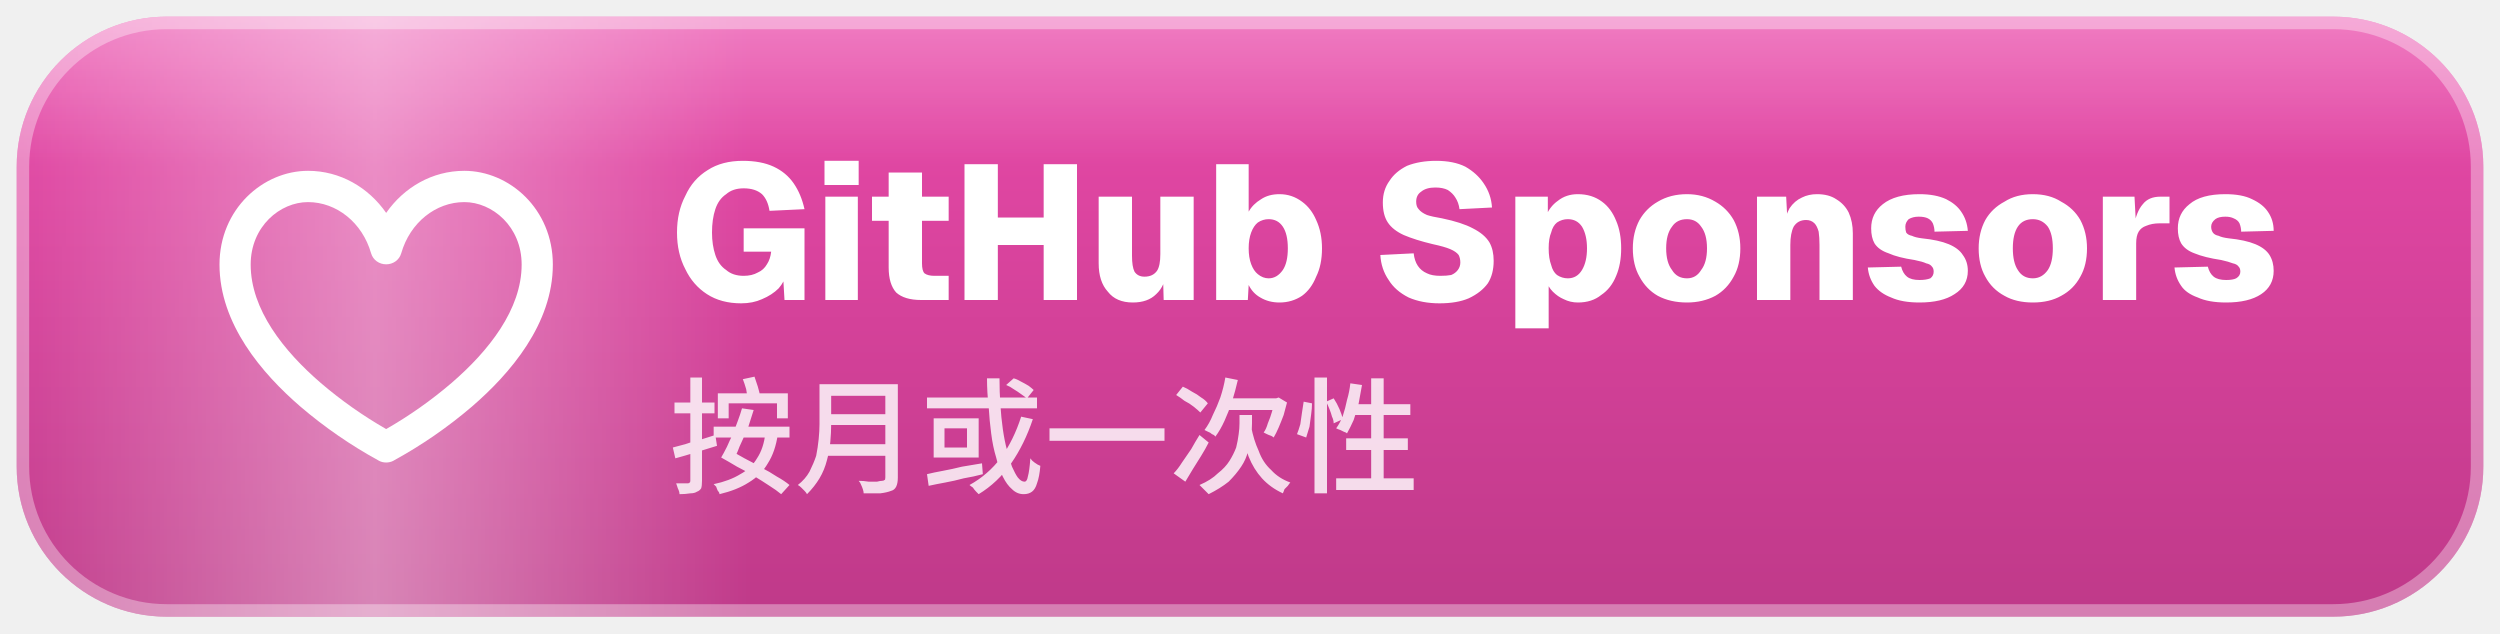
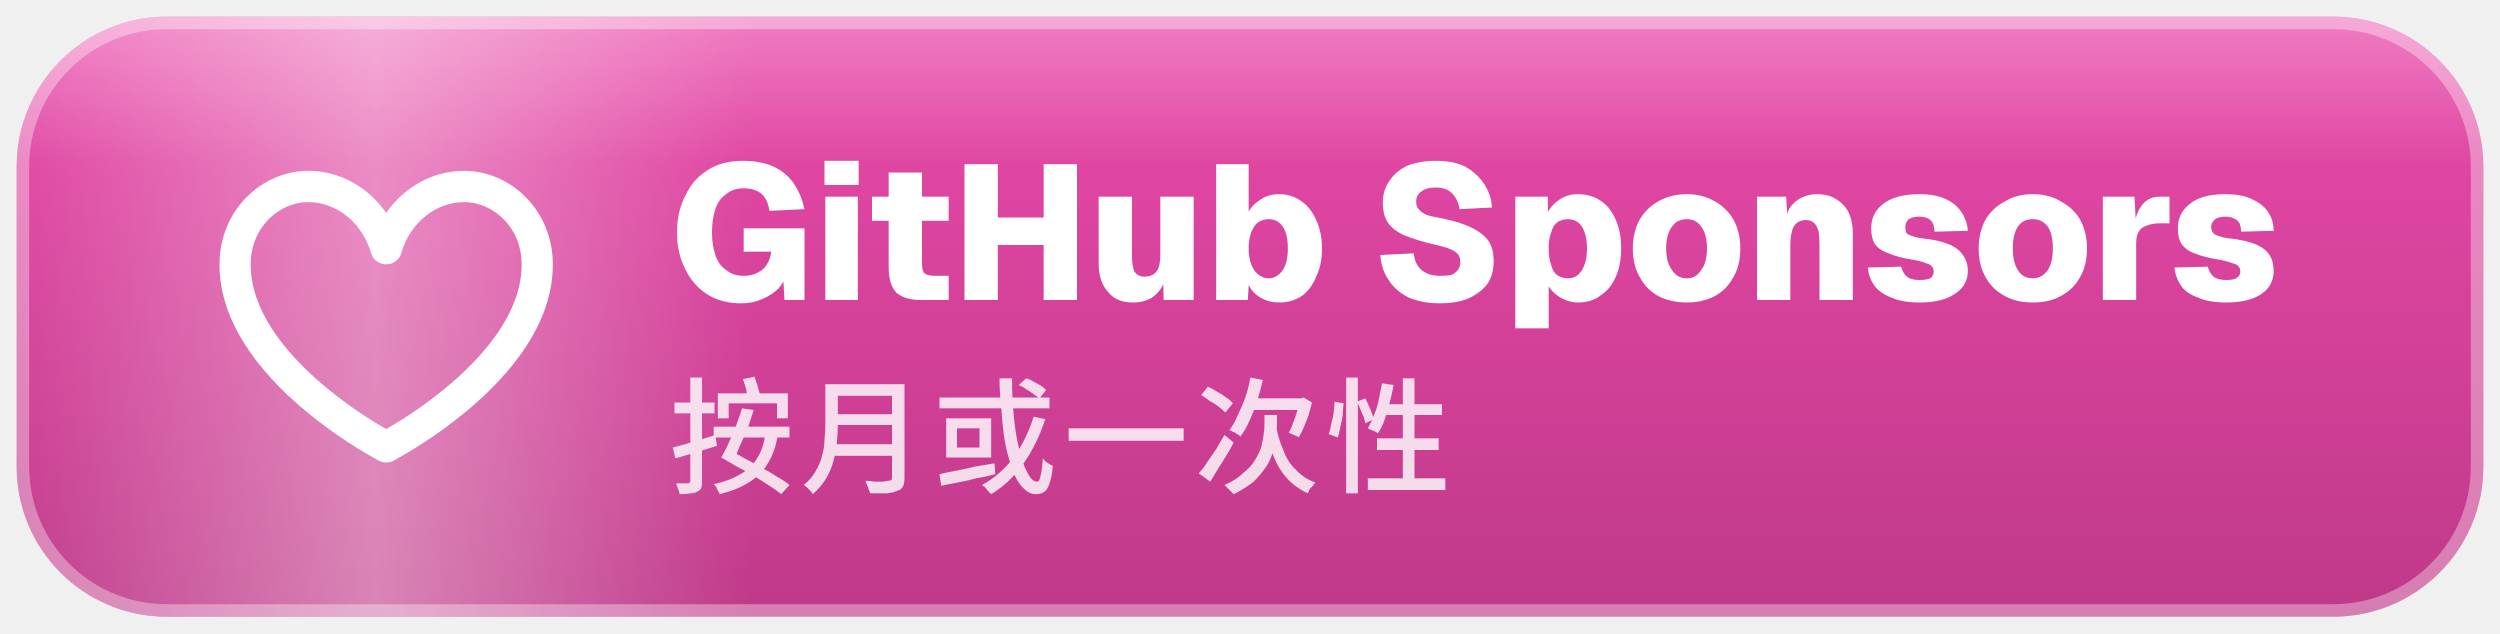
<svg xmlns="http://www.w3.org/2000/svg" width="300" height="76" viewBox="0 0 300 76">
  <defs>
    <linearGradient id="f" x1="0" y1="0" x2="0" y2="1">
      <stop offset="0" stop-color="#EA4AAA" />
      <stop offset="1" stop-color="#BF3989" />
    </linearGradient>
    <linearGradient id="s" x1="0" y1="0" x2="1" y2="0">
      <stop offset="0" stop-color="#fff" stop-opacity="0" />
      <stop offset=".5" stop-color="#fff" stop-opacity=".38" />
      <stop offset="1" stop-color="#fff" stop-opacity="0" />
    </linearGradient>
    <linearGradient id="t" x1="0" y1="0" x2="0" y2="1">
      <stop offset="0" stop-color="#fff" stop-opacity=".28" />
      <stop offset=".5" stop-color="#fff" stop-opacity="0" />
    </linearGradient>
    <clipPath id="c">
      <rect x="2" y="2" width="296" height="72" rx="18" />
    </clipPath>
  </defs>
  <style>@keyframes sh{0%{transform:translateX(-140px) skewX(-22deg)}55%,100%{transform:translateX(440px) skewX(-22deg)}}.sh{animation:sh 3.6s ease-in-out infinite}@keyframes beat{0%,50%,100%{transform:scale(1)}12%{transform:scale(1.18)}24%{transform:scale(.95)}36%{transform:scale(1.1)}}.m{animation:beat 1.8s ease-in-out infinite;transform-box:fill-box;transform-origin:center}@media (prefers-reduced-motion:reduce){*{animation:none!important}}</style>
  <rect x="2" y="2" width="296" height="72" rx="18" fill="url(#f)" />
  <g clip-path="url(#c)">
    <rect x="2" y="2" width="296" height="36.0" fill="url(#t)" />
    <rect class="sh" x="0" y="0" width="90" height="76" fill="url(#s)" />
  </g>
  <rect x="2.75" y="2.75" width="294.5" height="70.5" rx="17.25" fill="none" stroke="#fff" stroke-opacity=".35" stroke-width="1.5" />
  <g class="m">
    <path transform="translate(26.34 18.00) scale(1.6667)" fill="#fff" d="M17.625 1.499c-2.32 0-4.354 1.203-5.625 3.03-1.271-1.827-3.305-3.03-5.625-3.03C3.129 1.499 0 4.253 0 8.249c0 4.275 3.068 7.847 5.828 10.227a33.14 33.14 0 0 0 5.616 3.876l.028.017.008.003-.001.003c.163.085.342.126.521.125.179.001.358-.041.521-.125l-.001-.003.008-.003.028-.017a33.14 33.14 0 0 0 5.616-3.876C20.932 16.096 24 12.524 24 8.249c0-3.996-3.129-6.75-6.375-6.75zm-.919 15.275a30.766 30.766 0 0 1-4.703 3.316l-.004-.002-.004.002a30.955 30.955 0 0 1-4.703-3.316c-2.677-2.307-5.047-5.298-5.047-8.523 0-2.754 2.121-4.5 4.125-4.5 2.06 0 3.914 1.479 4.544 3.684.143.495.596.797 1.086.796.49.001.943-.302 1.085-.796.63-2.205 2.484-3.684 4.544-3.684 2.004 0 4.125 1.746 4.125 4.5 0 3.225-2.37 6.216-5.048 8.523z" />
  </g>
  <path transform="translate(80.34 36.00)" fill="#fff" d="M8.6 0.4Q6.2 0.4 4.5 -0.7Q2.8 -1.8 1.9 -3.7Q0.9 -5.6 0.9 -8.1Q0.9 -10.6 1.9 -12.5Q2.8 -14.5 4.6 -15.6Q6.3 -16.7 8.8 -16.7Q11 -16.7 12.5 -16Q14 -15.3 14.9 -14Q15.8 -12.7 16.2 -10.9L12 -10.7Q11.8 -12 11.1 -12.7Q10.3 -13.4 8.9 -13.4Q7.6 -13.4 6.8 -12.7Q5.9 -12.1 5.5 -10.9Q5.1 -9.7 5.1 -8.1Q5.1 -6.6 5.5 -5.4Q5.9 -4.2 6.8 -3.6Q7.6 -2.9 8.9 -2.9Q9.9 -2.9 10.6 -3.3Q11.3 -3.6 11.7 -4.3Q12.1 -4.9 12.2 -5.8H8.9V-8.6H16.2V0H13.8L13.6 -3.4L14.1 -3.3Q13.8 -2.2 13.1 -1.4Q12.3 -0.6 11.1 -0.1Q10 0.4 8.6 0.4Z M18.7 0V-12.4H22.6V0ZM18.6 -13.8V-16.7H22.7V-13.8Z M30.2 0Q28.2 0 27.2 -0.9Q26.3 -1.9 26.3 -3.9V-15.3H30.3V-4.4Q30.3 -3.5 30.6 -3.2Q31 -2.9 31.8 -2.9H33.5V0ZM24.3 -9.5V-12.4H33.5V-9.5Z M35.4 0V-16.3H39.4V-8.6L37.7 -9.9H46.6L44.9 -8.6V-16.3H48.9V0H44.9V-7.8L46.6 -6.6H37.7L39.4 -7.8V0Z M55.6 0.3Q53.6 0.3 52.6 -1Q51.5 -2.2 51.5 -4.4V-12.4H55.5V-5.3Q55.5 -4 55.8 -3.4Q56.2 -2.8 57 -2.8Q58 -2.8 58.5 -3.5Q58.9 -4.1 58.9 -5.5V-12.4H62.9V0H59.3L59.2 -3.7L59.7 -3.7Q59.5 -1.7 58.4 -0.7Q57.4 0.3 55.6 0.3Z M73.2 0.3Q71.9 0.3 70.9 -0.3Q70 -0.8 69.5 -1.8L69.4 0H65.6V-16.3H69.5V-10.6Q70 -11.5 71 -12.1Q71.9 -12.7 73.2 -12.7Q74.7 -12.7 75.9 -11.8Q77 -11 77.6 -9.6Q78.3 -8.1 78.3 -6.2Q78.3 -4.2 77.6 -2.8Q77 -1.3 75.9 -0.5Q74.7 0.3 73.2 0.3ZM71.9 -2.6Q72.9 -2.6 73.6 -3.6Q74.2 -4.5 74.2 -6.2Q74.2 -7.9 73.6 -8.8Q73 -9.7 71.9 -9.7Q71.2 -9.7 70.6 -9.3Q70.1 -8.9 69.8 -8.1Q69.5 -7.3 69.5 -6.2Q69.5 -5.1 69.8 -4.3Q70.1 -3.5 70.6 -3.1Q71.2 -2.6 71.9 -2.6Z M92.4 0.4Q90.3 0.4 88.7 -0.3Q87.1 -1.1 86.3 -2.4Q85.4 -3.7 85.3 -5.4L89.3 -5.6Q89.4 -4.7 89.8 -4.1Q90.2 -3.5 90.9 -3.2Q91.5 -2.9 92.5 -2.9Q93.3 -2.9 93.8 -3Q94.3 -3.2 94.6 -3.6Q94.9 -4 94.9 -4.5Q94.9 -5 94.7 -5.4Q94.4 -5.8 93.7 -6.1Q93 -6.4 91.6 -6.7Q89.5 -7.2 88.1 -7.8Q86.8 -8.4 86.2 -9.3Q85.6 -10.2 85.6 -11.7Q85.6 -13.2 86.4 -14.3Q87.1 -15.4 88.5 -16.1Q90 -16.7 92 -16.7Q94.1 -16.7 95.5 -16Q96.9 -15.2 97.7 -14Q98.6 -12.7 98.7 -11.1L94.8 -10.9Q94.7 -11.7 94.3 -12.3Q94 -12.8 93.4 -13.2Q92.8 -13.5 91.9 -13.5Q90.8 -13.5 90.2 -13Q89.6 -12.6 89.6 -11.8Q89.6 -11.2 89.9 -10.9Q90.2 -10.5 90.9 -10.2Q91.5 -10 92.7 -9.8Q95.1 -9.3 96.4 -8.6Q97.8 -7.9 98.4 -6.9Q98.9 -6 98.9 -4.7Q98.9 -3.1 98.2 -2Q97.4 -0.9 95.9 -0.2Q94.5 0.4 92.4 0.4Z M101.5 3.4V-12.4H105.4L105.4 -9.8L105.1 -9.9Q105.6 -11.2 106.6 -11.9Q107.6 -12.7 109 -12.7Q110.7 -12.7 111.9 -11.8Q113 -11 113.6 -9.5Q114.2 -8.1 114.2 -6.2Q114.2 -4.3 113.6 -2.9Q113 -1.4 111.8 -0.6Q110.7 0.3 109 0.3Q108.1 0.3 107.3 -0.1Q106.6 -0.4 106 -1Q105.4 -1.6 105.2 -2.4L105.5 -2.6V3.4ZM107.8 -2.6Q108.9 -2.6 109.5 -3.6Q110.1 -4.6 110.1 -6.2Q110.1 -7.8 109.5 -8.8Q108.9 -9.7 107.8 -9.7Q107.1 -9.7 106.5 -9.3Q106 -8.9 105.8 -8.1Q105.5 -7.4 105.5 -6.2Q105.5 -5 105.8 -4.2Q106 -3.4 106.5 -3Q107.1 -2.6 107.8 -2.6Z M122.1 0.3Q120.1 0.3 118.6 -0.5Q117.2 -1.3 116.4 -2.8Q115.6 -4.2 115.6 -6.2Q115.6 -8.1 116.4 -9.6Q117.2 -11 118.6 -11.8Q120.1 -12.7 122.1 -12.7Q124 -12.7 125.5 -11.8Q126.9 -11 127.7 -9.6Q128.5 -8.1 128.5 -6.2Q128.5 -4.2 127.7 -2.8Q126.9 -1.3 125.5 -0.5Q124 0.3 122.1 0.3ZM122.1 -2.6Q123.2 -2.6 123.8 -3.6Q124.5 -4.5 124.5 -6.2Q124.5 -7.9 123.8 -8.8Q123.2 -9.7 122.1 -9.7Q120.9 -9.7 120.3 -8.8Q119.6 -7.9 119.6 -6.2Q119.6 -4.5 120.3 -3.6Q120.9 -2.6 122.1 -2.6Z M130.5 0V-12.4H134L134.2 -8.6L133.7 -8.7Q133.9 -10.1 134.4 -11Q135 -11.9 135.9 -12.3Q136.7 -12.7 137.7 -12.7Q139.1 -12.7 140 -12.1Q141 -11.5 141.5 -10.5Q142 -9.4 142 -8V0H138V-6.6Q138 -7.5 137.9 -8.2Q137.7 -8.9 137.4 -9.2Q137 -9.6 136.4 -9.6Q135.4 -9.6 134.9 -8.8Q134.5 -8 134.5 -6.6V0Z M150 0.3Q147.9 0.3 146.6 -0.3Q145.3 -0.8 144.6 -1.7Q143.9 -2.7 143.8 -3.9L147.8 -4Q148 -3.2 148.5 -2.8Q149 -2.4 150 -2.4Q150.8 -2.4 151.3 -2.6Q151.7 -2.9 151.7 -3.4Q151.7 -3.8 151.5 -4Q151.3 -4.3 150.8 -4.4Q150.4 -4.6 149.4 -4.8Q147.4 -5.1 146.3 -5.6Q145.1 -6 144.6 -6.8Q144.2 -7.5 144.2 -8.6Q144.2 -10.4 145.6 -11.5Q147.1 -12.7 150 -12.7Q151.9 -12.7 153.2 -12.1Q154.4 -11.5 155 -10.6Q155.7 -9.6 155.8 -8.3L151.8 -8.2Q151.8 -8.7 151.6 -9.2Q151.4 -9.6 151 -9.8Q150.6 -10 149.9 -10Q149.2 -10 148.7 -9.7Q148.3 -9.3 148.3 -8.8Q148.3 -8.4 148.4 -8.1Q148.6 -7.8 149.1 -7.7Q149.5 -7.5 150.3 -7.4Q152.3 -7.2 153.5 -6.7Q154.7 -6.2 155.2 -5.4Q155.8 -4.6 155.8 -3.5Q155.8 -1.7 154.2 -0.7Q152.7 0.3 150 0.3Z M163.6 0.3Q161.6 0.3 160.2 -0.5Q158.7 -1.3 157.9 -2.8Q157.1 -4.2 157.1 -6.2Q157.1 -8.1 157.9 -9.6Q158.7 -11 160.2 -11.8Q161.6 -12.7 163.6 -12.7Q165.6 -12.7 167 -11.8Q168.5 -11 169.3 -9.6Q170.1 -8.1 170.1 -6.2Q170.1 -4.2 169.3 -2.8Q168.5 -1.3 167 -0.5Q165.6 0.3 163.6 0.3ZM163.6 -2.6Q164.7 -2.6 165.4 -3.6Q166 -4.5 166 -6.2Q166 -7.9 165.4 -8.8Q164.7 -9.7 163.6 -9.7Q162.4 -9.7 161.8 -8.8Q161.2 -7.9 161.2 -6.2Q161.2 -4.5 161.8 -3.6Q162.4 -2.6 163.6 -2.6Z M172 0V-12.4H175.8L176 -8.6L175.7 -8.7Q176 -10.6 176.8 -11.5Q177.5 -12.4 178.9 -12.4H180V-9.2H178.8Q177.9 -9.2 177.2 -8.9Q176.6 -8.7 176.3 -8.2Q176 -7.7 176 -6.8V0Z M186.8 0.3Q184.7 0.3 183.4 -0.3Q182 -0.8 181.4 -1.7Q180.7 -2.7 180.6 -3.9L184.6 -4Q184.8 -3.2 185.3 -2.8Q185.8 -2.4 186.8 -2.4Q187.6 -2.4 188 -2.6Q188.5 -2.9 188.5 -3.4Q188.5 -3.8 188.3 -4Q188.1 -4.3 187.6 -4.4Q187.1 -4.6 186.2 -4.8Q184.2 -5.1 183 -5.6Q181.9 -6 181.4 -6.8Q181 -7.5 181 -8.6Q181 -10.4 182.4 -11.5Q183.8 -12.7 186.7 -12.7Q188.7 -12.7 189.9 -12.1Q191.2 -11.5 191.8 -10.6Q192.5 -9.6 192.5 -8.3L188.6 -8.2Q188.6 -8.7 188.4 -9.2Q188.2 -9.6 187.7 -9.8Q187.3 -10 186.7 -10Q185.9 -10 185.5 -9.7Q185 -9.3 185 -8.8Q185 -8.4 185.2 -8.1Q185.4 -7.8 185.9 -7.7Q186.3 -7.5 187.1 -7.4Q189.1 -7.2 190.3 -6.7Q191.5 -6.2 192 -5.4Q192.5 -4.6 192.5 -3.5Q192.5 -1.7 191 -0.7Q189.5 0.3 186.8 0.3Z" />
-   <path transform="translate(80.34 58.00)" fill="#fff" fill-opacity=".82" d="M5.3 -6.8H14.4V-5.5H5.3ZM11.5 -6 13 -5.9Q12.7 -3.8 11.8 -2.4Q11 -1 9.5 -0.1Q8.1 0.8 6 1.3Q6 1.1 5.8 0.9Q5.7 0.7 5.6 0.4Q5.4 0.2 5.3 0.1Q7.2 -0.3 8.5 -1.1Q9.8 -1.8 10.5 -3Q11.3 -4.2 11.5 -6ZM6.2 -3.1 7.1 -4Q8 -3.6 9 -3Q10 -2.5 11 -1.9Q12 -1.4 12.9 -0.8Q13.8 -0.3 14.4 0.2L13.4 1.3Q12.8 0.8 12 0.3Q11.1 -0.3 10.1 -0.9Q9.1 -1.5 8.1 -2Q7.1 -2.6 6.2 -3.1ZM8.8 -12.5 10.2 -12.8Q10.4 -12.2 10.6 -11.6Q10.8 -10.9 10.9 -10.4L9.4 -10.2Q9.3 -10.6 9.2 -11.3Q9 -12 8.8 -12.5ZM6.2 -3.1Q6.5 -3.6 6.9 -4.4Q7.2 -5.1 7.6 -5.9Q7.9 -6.7 8.2 -7.5Q8.5 -8.3 8.7 -9L10.1 -8.8Q9.8 -7.8 9.4 -6.6Q8.9 -5.5 8.4 -4.4Q8 -3.3 7.5 -2.5ZM5.8 -10.8H14.2V-7.8H12.9V-9.6H7.1V-7.8H5.8ZM0.4 -4.3Q1.1 -4.5 1.9 -4.7Q2.7 -5 3.6 -5.2Q4.6 -5.5 5.5 -5.8L5.7 -4.5Q4.4 -4.1 3.1 -3.7Q1.8 -3.3 0.7 -3ZM0.6 -9.7H5.4V-8.4H0.6ZM2.5 -12.7H3.9V-0.3Q3.9 0.3 3.8 0.6Q3.6 0.9 3.3 1Q3 1.2 2.5 1.2Q1.9 1.3 1.2 1.3Q1.2 1 1 0.6Q0.9 0.3 0.8 -0Q1.2 -0 1.7 -0Q2.1 0 2.2 -0Q2.4 -0 2.4 -0.1Q2.5 -0.1 2.5 -0.3Z M18.9 -11.9H26.6V-10.5H18.9ZM18.9 -8.3H26.7V-7H18.9ZM18.8 -4.7H26.6V-3.3H18.8ZM18 -11.9H19.4V-7.1Q19.4 -6.1 19.3 -5Q19.2 -3.9 18.9 -2.8Q18.6 -1.6 18 -0.6Q17.4 0.4 16.5 1.3Q16.4 1.1 16.2 0.9Q16 0.7 15.8 0.5Q15.6 0.3 15.4 0.2Q16.3 -0.5 16.8 -1.4Q17.3 -2.4 17.6 -3.3Q17.8 -4.3 17.9 -5.3Q18 -6.3 18 -7.1ZM25.9 -11.9H27.4V-0.7Q27.4 0 27.2 0.4Q27 0.8 26.6 0.9Q26.1 1.1 25.3 1.2Q24.5 1.2 23.3 1.2Q23.3 1 23.2 0.7Q23.1 0.4 23 0.2Q22.9 -0.1 22.7 -0.3Q23.3 -0.3 23.9 -0.2Q24.4 -0.2 24.9 -0.2Q25.3 -0.3 25.5 -0.3Q25.7 -0.3 25.8 -0.4Q25.9 -0.4 25.9 -0.7Z M38.1 -12.6H39.6Q39.6 -11 39.7 -9.5Q39.8 -7.9 40 -6.5Q40.2 -5.1 40.5 -4Q40.8 -2.8 41.1 -2Q41.5 -1.1 41.8 -0.7Q42.2 -0.2 42.6 -0.2Q42.9 -0.2 43 -0.8Q43.2 -1.5 43.3 -3Q43.5 -2.7 43.8 -2.5Q44.2 -2.2 44.5 -2.1Q44.4 -0.8 44.1 -0Q43.9 0.7 43.5 1Q43.1 1.3 42.5 1.3Q41.7 1.3 41.1 0.7Q40.5 0.2 40 -0.8Q39.5 -1.8 39.2 -3.1Q38.8 -4.4 38.6 -6Q38.4 -7.5 38.3 -9.2Q38.1 -10.9 38.1 -12.6ZM40.4 -11.8 41.3 -12.6Q41.7 -12.5 42.2 -12.2Q42.6 -12 43.1 -11.7Q43.5 -11.4 43.7 -11.2L42.9 -10.2Q42.6 -10.4 42.2 -10.7Q41.8 -11 41.3 -11.3Q40.9 -11.6 40.4 -11.8ZM42.2 -8 43.6 -7.7Q42.6 -4.7 41 -2.4Q39.4 -0.1 37.1 1.3Q37 1.2 36.8 1Q36.6 0.8 36.4 0.5Q36.1 0.3 36 0.2Q38.2 -1 39.8 -3.1Q41.3 -5.2 42.2 -8ZM30.9 -10.3H44.1V-9H30.9ZM30.9 -1.1Q31.7 -1.3 32.8 -1.5Q33.9 -1.7 35.1 -2Q36.3 -2.2 37.5 -2.4L37.6 -1.1Q36.5 -0.8 35.3 -0.6Q34.2 -0.3 33.1 -0.1Q32 0.1 31.1 0.3ZM33 -6.6V-4.3H35.7V-6.6ZM31.7 -7.8H37.1V-3.1H31.7Z M45.6 -6.6H59.4V-5.1H45.6Z M66.7 -12.7 68.2 -12.4Q67.9 -11.1 67.5 -9.8Q67.1 -8.6 66.6 -7.5Q66.1 -6.4 65.5 -5.6Q65.4 -5.8 65.1 -5.9Q64.9 -6.1 64.6 -6.2Q64.4 -6.3 64.2 -6.4Q64.8 -7.2 65.2 -8.2Q65.7 -9.2 66.1 -10.3Q66.5 -11.5 66.7 -12.7ZM66.8 -10.2H73V-8.8H66.1ZM72.6 -10.2H72.8L73.1 -10.3L74.1 -9.7Q73.9 -8.9 73.7 -8.2Q73.4 -7.4 73.1 -6.7Q72.8 -6 72.5 -5.5Q72.4 -5.6 72.2 -5.7Q71.9 -5.8 71.7 -5.9Q71.5 -6 71.3 -6.1Q71.6 -6.5 71.8 -7.2Q72.1 -7.9 72.3 -8.6Q72.5 -9.3 72.6 -9.9ZM60.8 -10.6 61.6 -11.6Q62.1 -11.4 62.7 -11Q63.3 -10.7 63.8 -10.3Q64.3 -10 64.6 -9.6L63.7 -8.5Q63.4 -8.8 62.9 -9.2Q62.4 -9.6 61.8 -9.9Q61.3 -10.3 60.8 -10.6ZM60.5 -1.2Q61 -1.7 61.5 -2.5Q62 -3.2 62.6 -4.1Q63.1 -5 63.6 -5.8L64.7 -4.9Q64.3 -4.1 63.8 -3.3Q63.3 -2.5 62.8 -1.7Q62.3 -0.9 61.9 -0.2ZM69.8 -6.8Q70.1 -5.2 70.7 -3.9Q71.2 -2.5 72.2 -1.6Q73.1 -0.6 74.5 -0.1Q74.4 0 74.2 0.3Q74 0.5 73.8 0.7Q73.7 1 73.6 1.2Q72.1 0.5 71.1 -0.6Q70.1 -1.7 69.5 -3.2Q68.9 -4.8 68.5 -6.6ZM68.4 -8.2H69.9V-7.2Q69.9 -6.5 69.8 -5.6Q69.7 -4.8 69.4 -3.8Q69.2 -2.9 68.6 -2Q68 -1.1 67.1 -0.2Q66.1 0.6 64.7 1.3Q64.6 1.2 64.4 1Q64.2 0.8 64 0.6Q63.8 0.4 63.6 0.2Q65 -0.4 65.8 -1.2Q66.7 -1.9 67.2 -2.7Q67.7 -3.5 68 -4.3Q68.2 -5.1 68.3 -5.9Q68.4 -6.6 68.4 -7.2Z M77.4 -12.7H78.9V1.2H77.4ZM76.1 -9.8 77.1 -9.6Q77.1 -9 77 -8.3Q76.9 -7.5 76.8 -6.8Q76.6 -6.1 76.4 -5.5L75.3 -5.9Q75.5 -6.4 75.7 -7.1Q75.8 -7.8 75.9 -8.5Q76 -9.2 76.1 -9.8ZM78.8 -9.8 79.7 -10.2Q80.1 -9.6 80.4 -8.9Q80.7 -8.2 80.8 -7.7L79.7 -7.2Q79.7 -7.6 79.5 -8Q79.4 -8.4 79.2 -8.9Q79 -9.4 78.8 -9.8ZM81.7 -12 83.1 -11.8Q82.9 -10.7 82.7 -9.6Q82.4 -8.5 82.1 -7.6Q81.7 -6.7 81.3 -6Q81.2 -6.1 80.9 -6.2Q80.7 -6.3 80.5 -6.4Q80.2 -6.5 80 -6.6Q80.5 -7.3 80.8 -8.1Q81.1 -9 81.3 -10Q81.6 -11 81.7 -12ZM82 -9.5H88.9V-8.2H81.5ZM84.2 -12.6H85.7V0.2H84.2ZM81.2 -5.4H88.6V-4H81.2ZM80 -0.6H89.3V0.8H80Z" />
+   <path transform="translate(80.34 58.00)" fill="#fff" fill-opacity=".82" d="M5.3 -6.8H14.4V-5.5H5.3ZM11.5 -6 13 -5.9Q12.7 -3.8 11.8 -2.4Q11 -1 9.5 -0.1Q8.1 0.8 6 1.3Q6 1.1 5.8 0.9Q5.7 0.7 5.6 0.4Q5.4 0.2 5.3 0.1Q7.2 -0.3 8.5 -1.1Q9.8 -1.8 10.5 -3Q11.3 -4.2 11.5 -6ZM6.2 -3.1 7.1 -4Q8 -3.6 9 -3Q10 -2.5 11 -1.9Q12 -1.4 12.9 -0.8Q13.8 -0.3 14.4 0.2L13.4 1.3Q12.8 0.8 12 0.3Q11.1 -0.3 10.1 -0.9Q9.1 -1.5 8.1 -2Q7.1 -2.6 6.2 -3.1ZM8.8 -12.5 10.2 -12.8Q10.4 -12.2 10.6 -11.6Q10.8 -10.9 10.9 -10.4L9.4 -10.2Q9.3 -10.6 9.2 -11.3Q9 -12 8.8 -12.5ZM6.2 -3.1Q6.5 -3.6 6.9 -4.4Q7.2 -5.1 7.6 -5.9Q7.9 -6.7 8.2 -7.5Q8.5 -8.3 8.7 -9L10.1 -8.8Q9.8 -7.8 9.4 -6.6Q8.9 -5.5 8.4 -4.4Q8 -3.3 7.5 -2.5ZM5.8 -10.8H14.2V-7.8H12.9V-9.6H7.1V-7.8H5.8ZM0.4 -4.3Q1.1 -4.5 1.9 -4.7Q2.7 -5 3.6 -5.2Q4.6 -5.5 5.5 -5.8L5.7 -4.5Q4.4 -4.1 3.1 -3.7Q1.8 -3.3 0.7 -3ZM0.6 -9.7H5.4V-8.4H0.6ZM2.5 -12.7H3.9V-0.3Q3.9 0.3 3.8 0.6Q3.6 0.9 3.3 1Q3 1.2 2.5 1.2Q1.9 1.3 1.2 1.3Q1.2 1 1 0.6Q0.9 0.3 0.8 -0Q1.2 -0 1.7 -0Q2.1 0 2.2 -0Q2.4 -0 2.4 -0.1Q2.5 -0.1 2.5 -0.3Z M19.7 -11.9H27.3V-10.5H19.7ZM19.7 -8.3H27.4V-7H19.7ZM19.6 -4.7H27.3V-3.3H19.6ZM18.7 -11.9H20.2V-7.1Q20.2 -6.1 20.1 -5Q20 -3.9 19.7 -2.8Q19.4 -1.6 18.8 -0.6Q18.2 0.4 17.2 1.3Q17.1 1.1 16.9 0.9Q16.7 0.7 16.5 0.5Q16.3 0.3 16.1 0.2Q17 -0.5 17.5 -1.4Q18.1 -2.4 18.3 -3.3Q18.6 -4.3 18.6 -5.3Q18.7 -6.3 18.7 -7.1ZM26.7 -11.9H28.2V-0.7Q28.2 0 28 0.4Q27.8 0.8 27.3 0.9Q26.9 1.1 26.1 1.2Q25.3 1.2 24.1 1.2Q24 1 23.9 0.7Q23.8 0.4 23.7 0.2Q23.6 -0.1 23.5 -0.3Q24.1 -0.3 24.6 -0.2Q25.2 -0.2 25.6 -0.2Q26.1 -0.3 26.2 -0.3Q26.5 -0.3 26.6 -0.4Q26.7 -0.4 26.7 -0.7Z M39.6 -12.6H41.1Q41.1 -11 41.2 -9.5Q41.3 -7.9 41.5 -6.5Q41.7 -5.1 42 -4Q42.3 -2.8 42.6 -2Q43 -1.1 43.3 -0.7Q43.7 -0.2 44.1 -0.2Q44.4 -0.2 44.5 -0.8Q44.7 -1.5 44.8 -3Q45 -2.7 45.3 -2.5Q45.7 -2.2 46 -2.1Q45.9 -0.8 45.6 -0Q45.4 0.7 45 1Q44.6 1.3 44 1.3Q43.2 1.3 42.6 0.7Q42 0.2 41.5 -0.8Q41 -1.8 40.7 -3.1Q40.3 -4.4 40.1 -6Q39.9 -7.5 39.8 -9.2Q39.6 -10.9 39.6 -12.6ZM41.9 -11.8 42.8 -12.6Q43.2 -12.5 43.7 -12.2Q44.1 -12 44.6 -11.7Q45 -11.4 45.2 -11.2L44.4 -10.2Q44.1 -10.4 43.7 -10.7Q43.3 -11 42.8 -11.3Q42.4 -11.6 41.9 -11.8ZM43.7 -8 45.1 -7.7Q44.1 -4.7 42.5 -2.4Q40.9 -0.1 38.6 1.3Q38.5 1.2 38.3 1Q38.1 0.8 37.9 0.5Q37.6 0.3 37.5 0.2Q39.7 -1 41.3 -3.1Q42.8 -5.2 43.7 -8ZM32.4 -10.3H45.6V-9H32.4ZM32.4 -1.1Q33.2 -1.3 34.3 -1.5Q35.4 -1.7 36.6 -2Q37.8 -2.2 39 -2.4L39.1 -1.1Q38 -0.8 36.8 -0.6Q35.7 -0.3 34.6 -0.1Q33.5 0.1 32.6 0.3ZM34.5 -6.6V-4.3H37.2V-6.6ZM33.2 -7.8H38.6V-3.1H33.2Z M47.9 -6.6H61.7V-5.1H47.9Z M69.7 -12.7 71.2 -12.4Q70.9 -11.1 70.5 -9.8Q70.1 -8.6 69.6 -7.5Q69.1 -6.4 68.5 -5.6Q68.4 -5.8 68.1 -5.9Q67.9 -6.1 67.6 -6.2Q67.4 -6.3 67.2 -6.4Q67.8 -7.2 68.2 -8.2Q68.7 -9.2 69.1 -10.3Q69.5 -11.5 69.7 -12.7ZM69.8 -10.2H76V-8.8H69.1ZM75.6 -10.2H75.8L76.1 -10.3L77.1 -9.7Q76.9 -8.9 76.7 -8.2Q76.4 -7.4 76.1 -6.7Q75.8 -6 75.5 -5.5Q75.4 -5.6 75.2 -5.7Q74.9 -5.8 74.7 -5.9Q74.5 -6 74.3 -6.1Q74.6 -6.5 74.8 -7.2Q75.1 -7.9 75.3 -8.6Q75.5 -9.3 75.6 -9.9ZM63.8 -10.6 64.6 -11.6Q65.1 -11.4 65.7 -11Q66.3 -10.7 66.8 -10.3Q67.3 -10 67.6 -9.6L66.7 -8.5Q66.4 -8.8 65.9 -9.2Q65.4 -9.6 64.8 -9.9Q64.3 -10.3 63.8 -10.6ZM63.5 -1.2Q64 -1.7 64.5 -2.5Q65 -3.2 65.6 -4.1Q66.1 -5 66.6 -5.8L67.7 -4.9Q67.3 -4.1 66.8 -3.3Q66.3 -2.5 65.8 -1.7Q65.3 -0.9 64.9 -0.2ZM72.8 -6.8Q73.1 -5.2 73.7 -3.9Q74.2 -2.5 75.2 -1.6Q76.1 -0.6 77.5 -0.1Q77.4 0 77.2 0.3Q77 0.5 76.8 0.7Q76.7 1 76.6 1.2Q75.1 0.5 74.1 -0.6Q73.1 -1.7 72.5 -3.2Q71.9 -4.8 71.5 -6.6ZM71.4 -8.2H72.9V-7.2Q72.9 -6.5 72.8 -5.6Q72.7 -4.8 72.4 -3.8Q72.2 -2.9 71.6 -2Q71 -1.1 70.1 -0.2Q69.1 0.6 67.7 1.3Q67.6 1.2 67.4 1Q67.2 0.8 67 0.6Q66.8 0.4 66.6 0.2Q68 -0.4 68.8 -1.2Q69.7 -1.9 70.2 -2.7Q70.7 -3.5 71 -4.3Q71.2 -5.1 71.3 -5.9Q71.4 -6.6 71.4 -7.2Z M81.2 -12.7H82.6V1.2H81.2ZM79.8 -9.8 80.9 -9.6Q80.8 -9 80.8 -8.3Q80.7 -7.5 80.5 -6.8Q80.4 -6.1 80.2 -5.5L79.1 -5.9Q79.3 -6.4 79.4 -7.1Q79.6 -7.8 79.7 -8.5Q79.8 -9.2 79.8 -9.8ZM82.5 -9.8 83.5 -10.2Q83.8 -9.6 84.1 -8.9Q84.4 -8.2 84.5 -7.7L83.5 -7.2Q83.4 -7.6 83.3 -8Q83.1 -8.4 82.9 -8.9Q82.7 -9.4 82.5 -9.8ZM85.5 -12 86.9 -11.8Q86.7 -10.7 86.4 -9.6Q86.1 -8.5 85.8 -7.6Q85.5 -6.7 85 -6Q84.9 -6.1 84.7 -6.2Q84.5 -6.3 84.2 -6.4Q84 -6.5 83.8 -6.6Q84.2 -7.3 84.5 -8.1Q84.9 -9 85.1 -10Q85.3 -11 85.5 -12ZM85.7 -9.5H92.7V-8.2H85.3ZM88 -12.6H89.4V0.2H88ZM84.9 -5.4H92.3V-4H84.9ZM83.8 -0.6H93.1V0.8H83.8Z" />
</svg>
